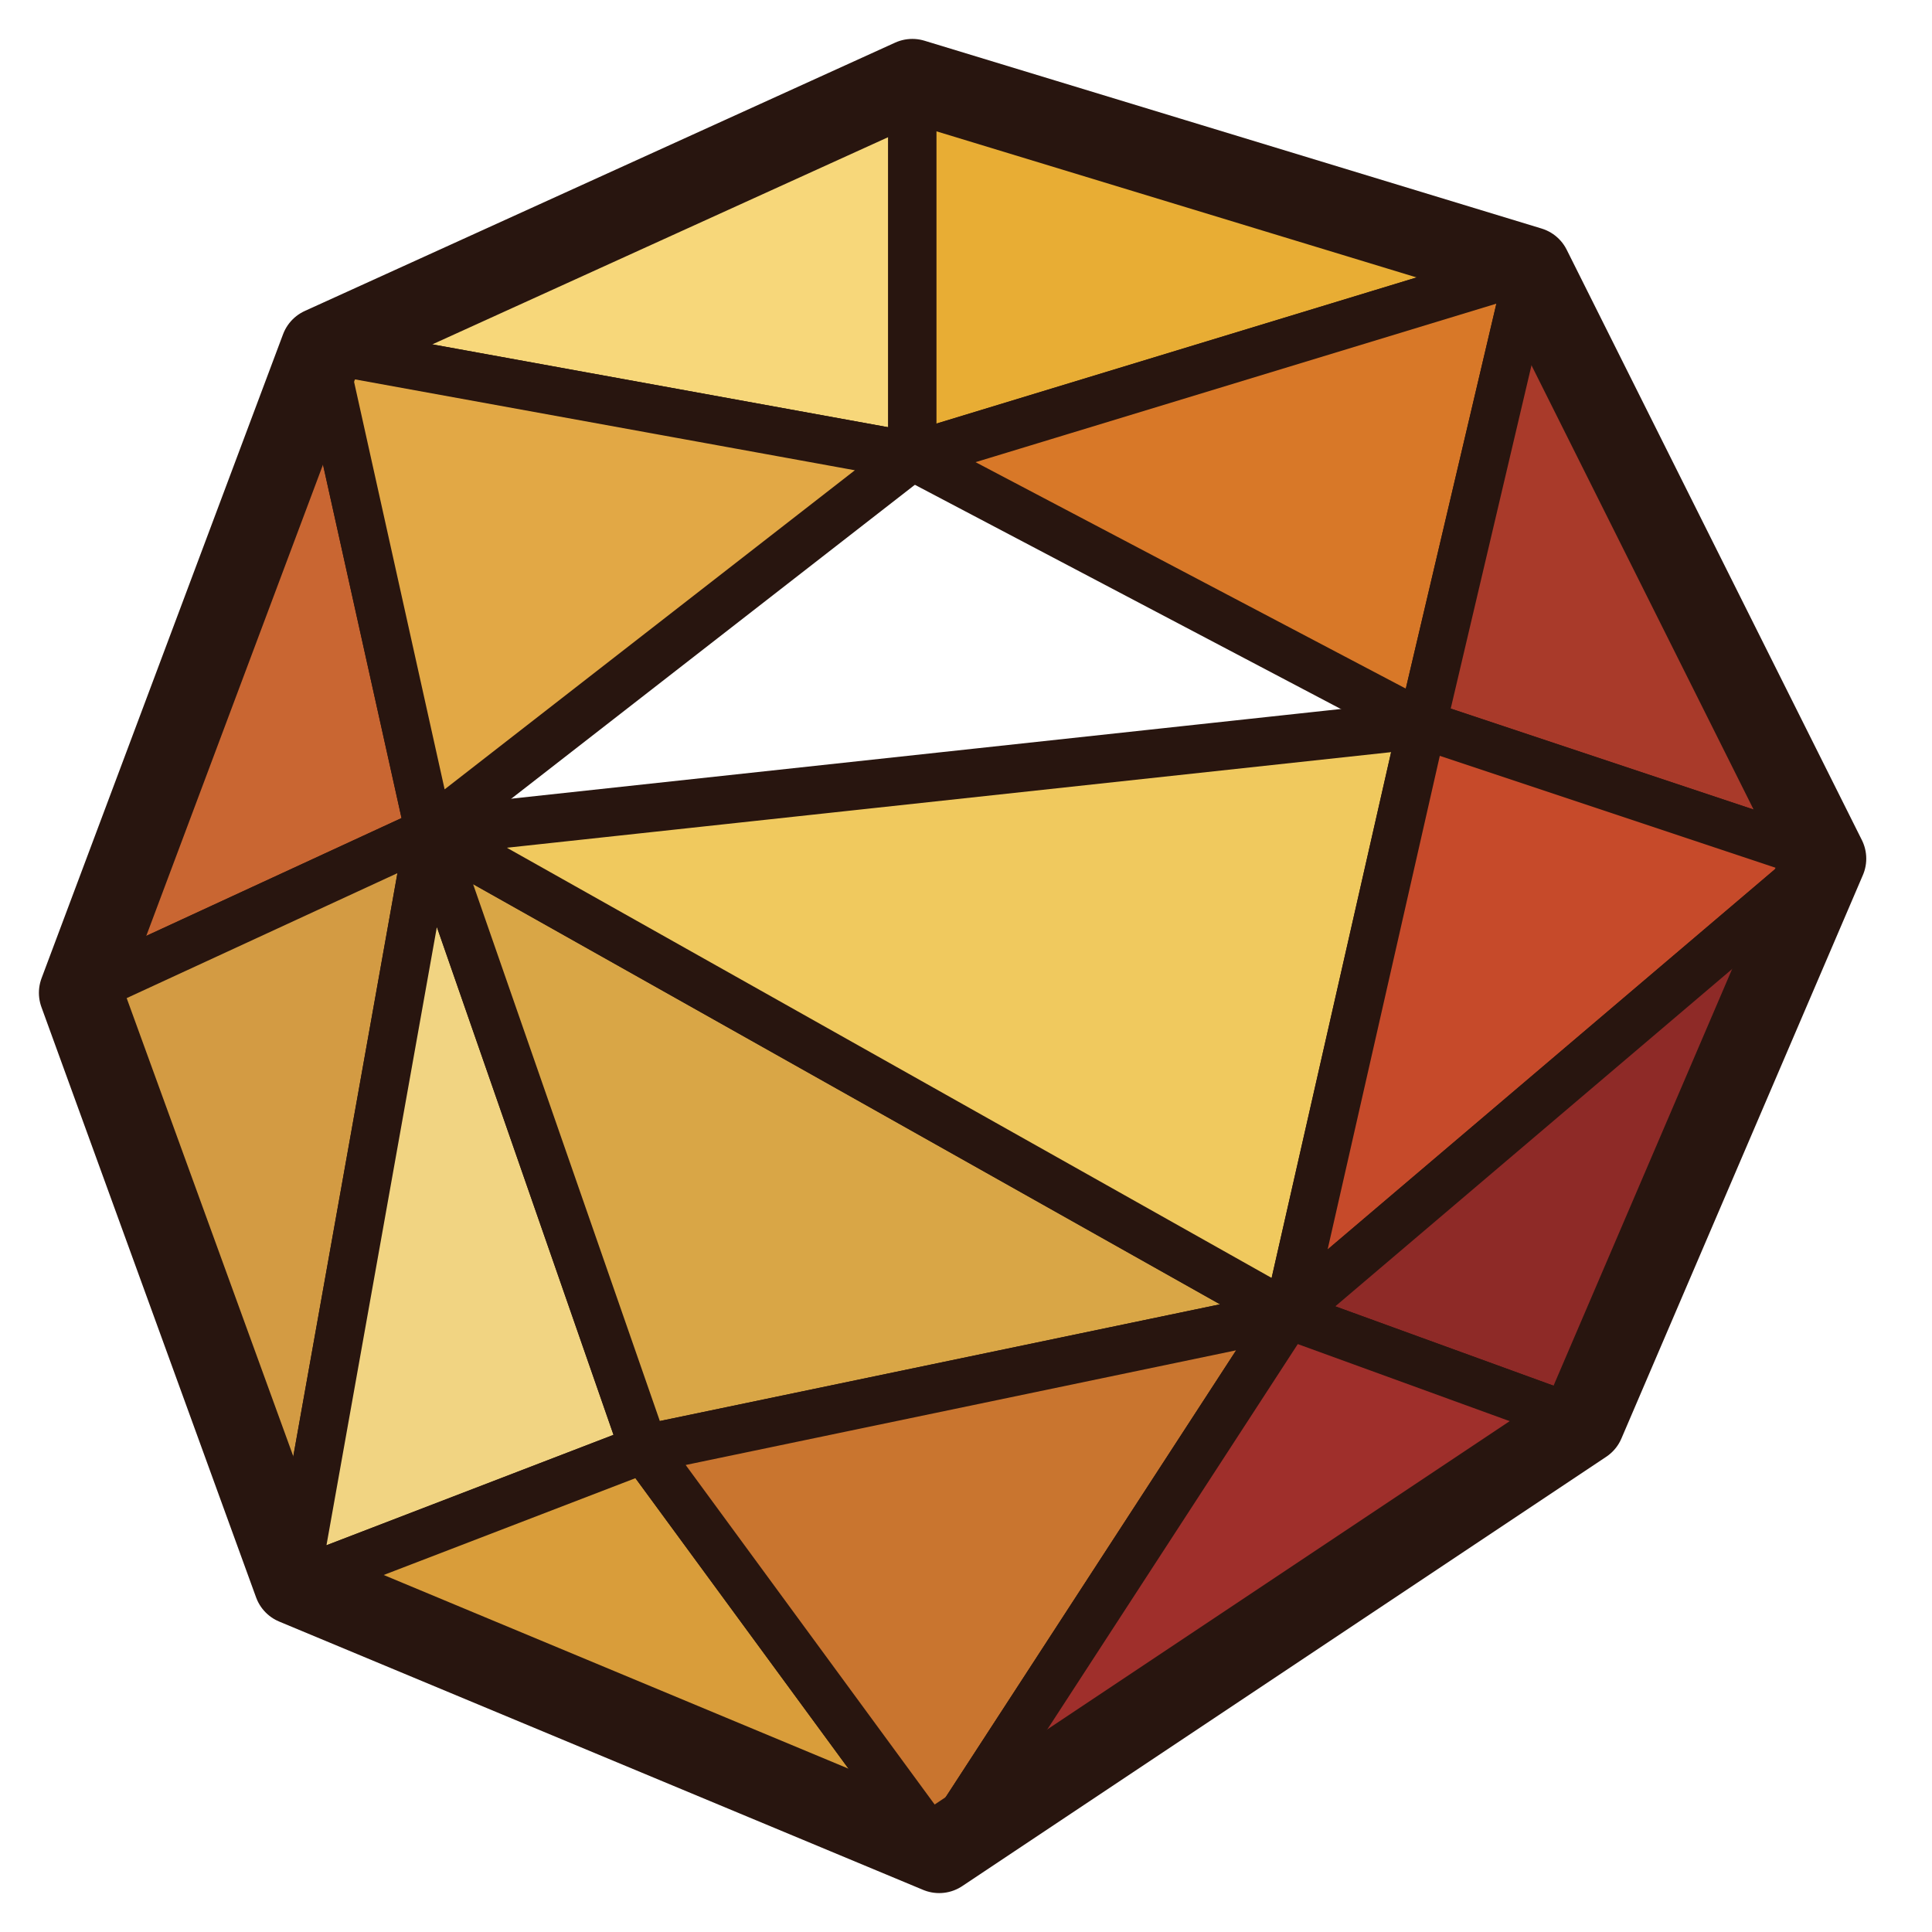
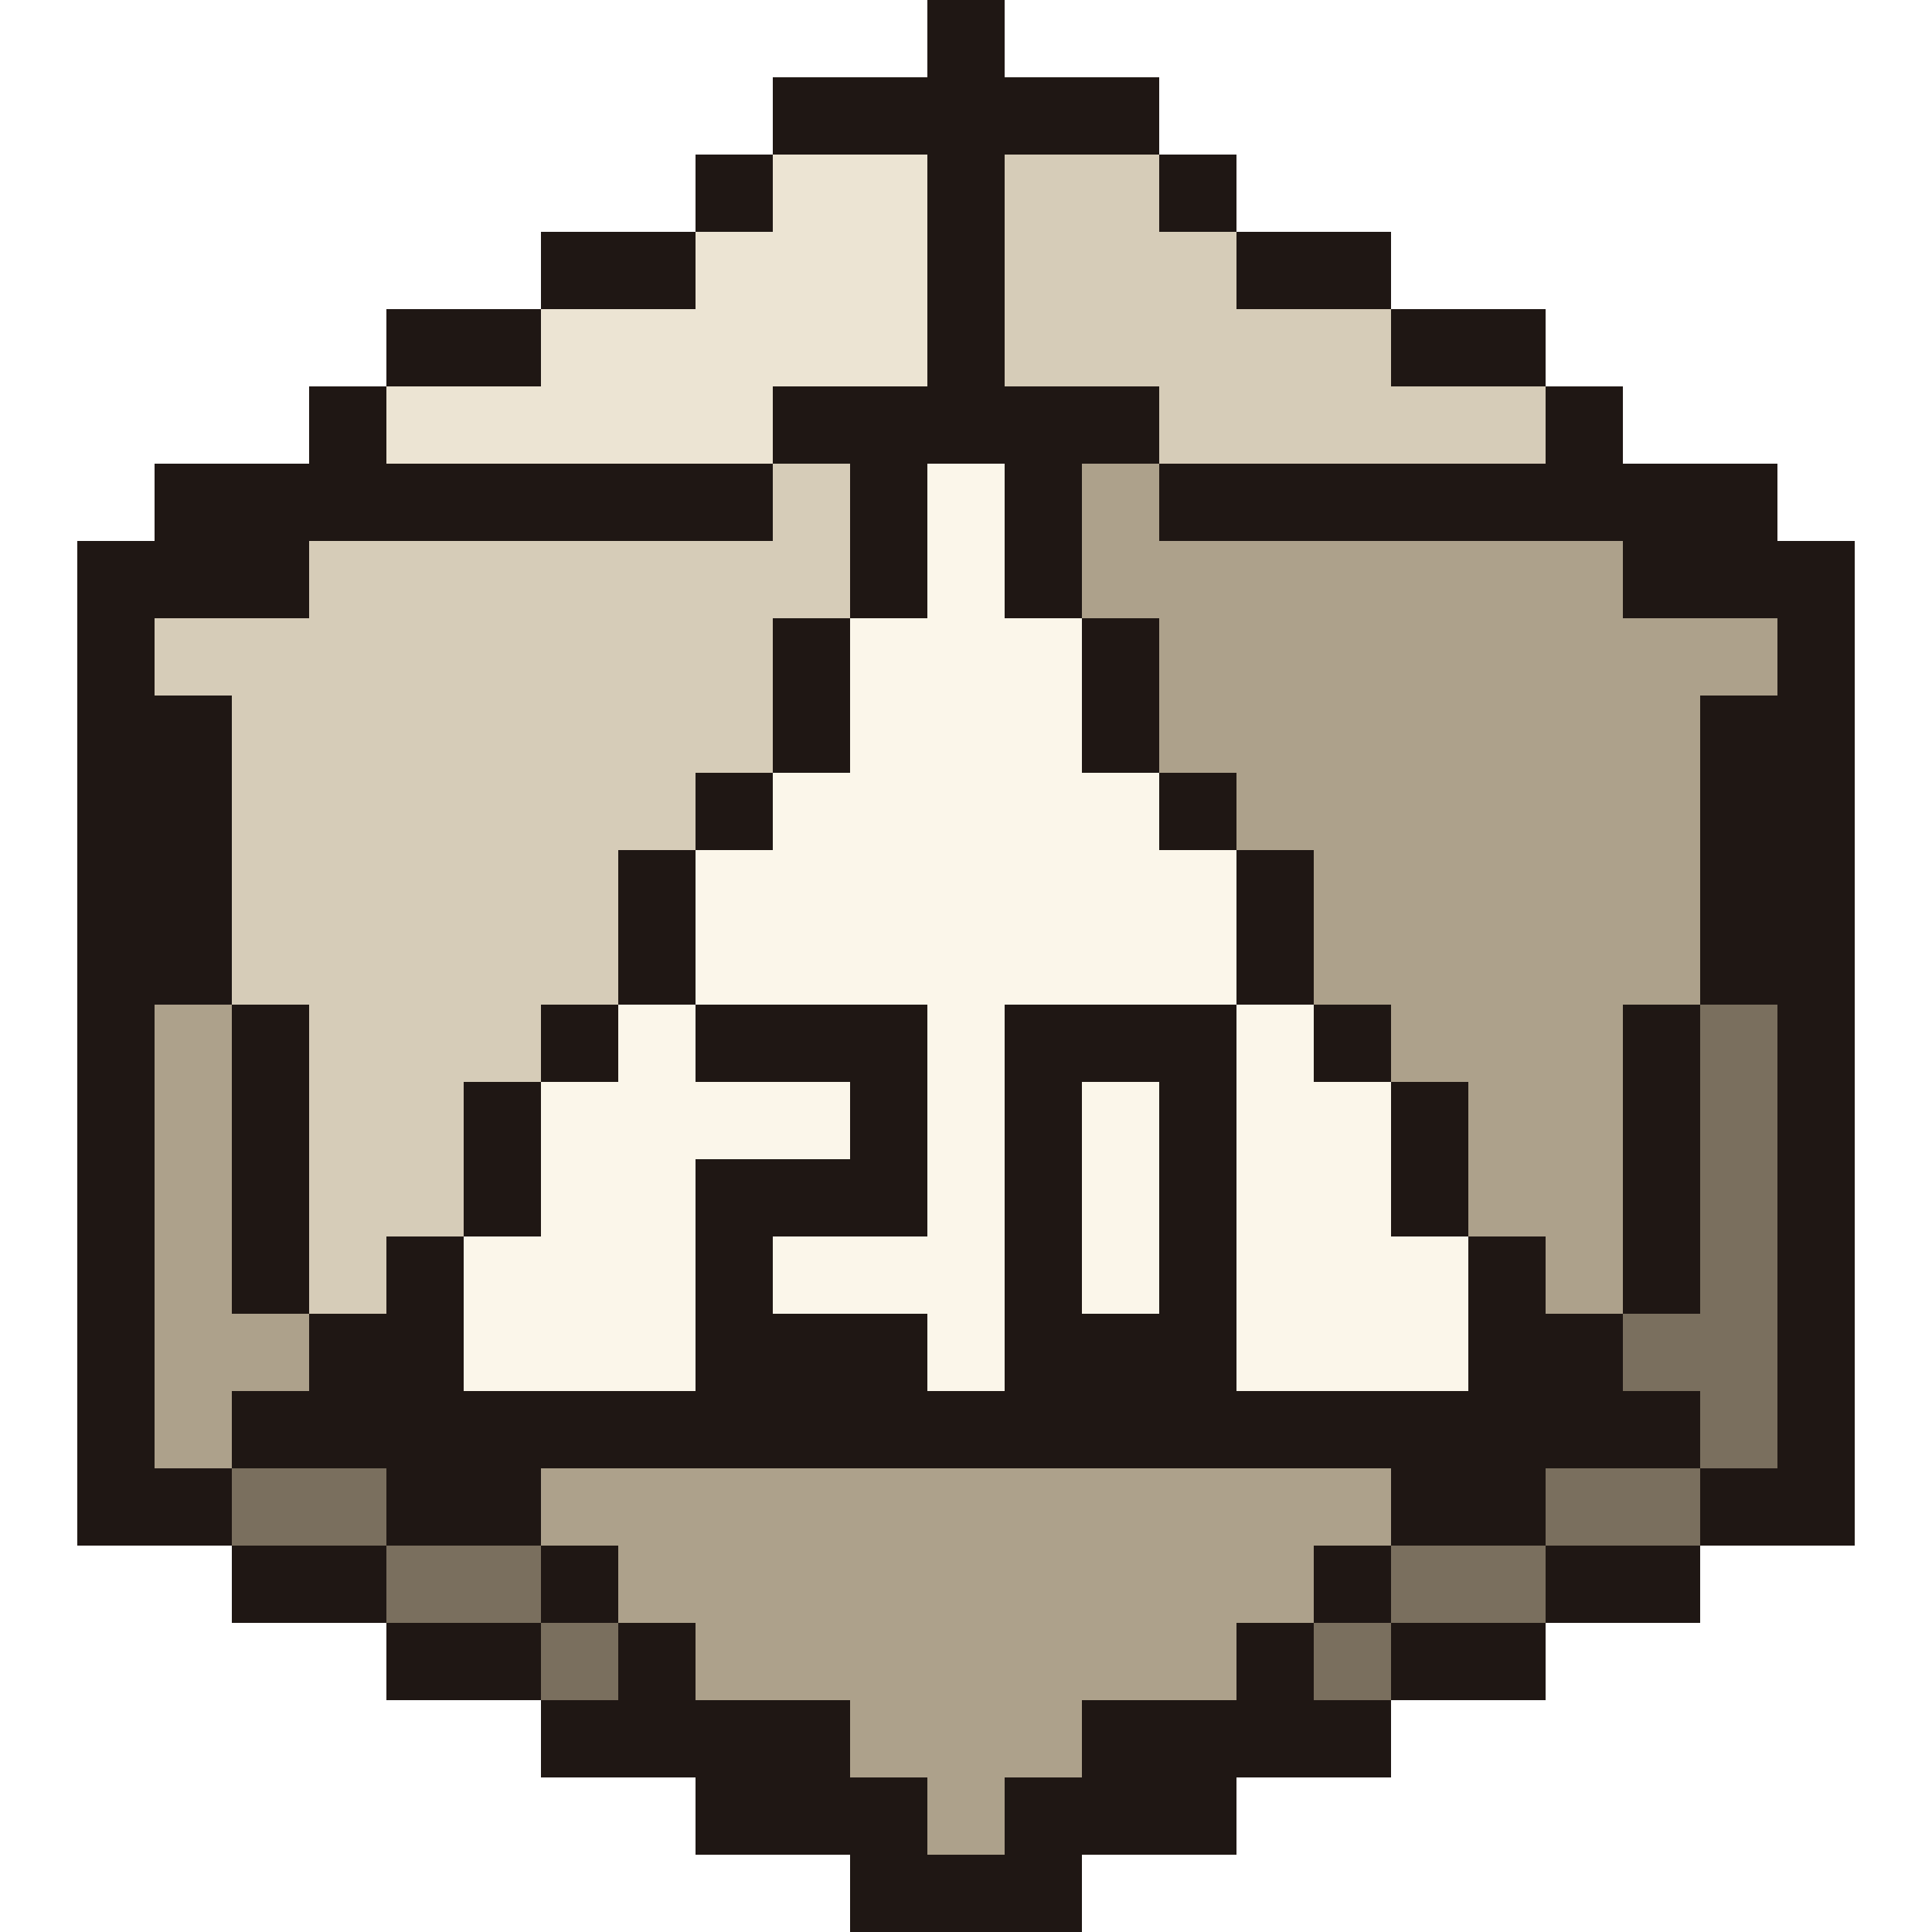
- <svg xmlns="http://www.w3.org/2000/svg" viewBox="0 0 72 72">
-   <g stroke="#28150f" stroke-width="1.8" stroke-linecap="round" stroke-linejoin="round">
-     <path d="M34 3 12 13l22 4Z" fill="#f7d77a" />
-     <path d="m34 3 23 7-23 7Z" fill="#e8ad34" />
-     <path d="M12 13 3 37l13-6Z" fill="#c96632" />
-     <path d="m12 13 4 18 18-14Z" fill="#e2a845" />
-     <path d="m34 17 19 10 4-17Z" fill="#d87828" />
-     <path d="m57 10-4 17 15 5Z" fill="#a93a2a" />
-     <path d="m3 37 8 22 5-28Z" fill="#d39b43" />
-     <path d="m11 59 13-5-8-23Z" fill="#f1d482" />
-     <path d="m16 31 8 23 24-5Z" fill="#d9a646" />
-     <path d="m16 31 32 18 5-22Z" fill="#f0c95e" />
-     <path d="m53 27-5 22 20-17Z" fill="#c64a2a" />
-     <path d="m68 32-20 17 11 4Z" fill="#8e2a27" />
-     <path d="m11 59 24 10-11-15Z" fill="#d99d3a" />
-     <path d="m24 54 11 15 13-20Z" fill="#c9752f" />
-     <path d="m35 69 24-16-11-4Z" fill="#9f2f2b" />
-   </g>
-   <path d="M34 3 57 10l11 22-9 21-24 16-24-10-8-22 9-24Z" fill="none" stroke="#28150f" stroke-width="3.1" stroke-linecap="round" stroke-linejoin="round" />
+ <svg xmlns="http://www.w3.org/2000/svg" viewBox="0 0 25 25" shape-rendering="crispEdges">
+   <path fill="#7a6f5e" d="M22 13h1v1h-1zM22 14h1v1h-1zM22 15h1v1h-1zM22 16h1v1h-1zM21 17h2v1h-2zM22 18h1v1h-1zM3 19h2v1h-2zM20 19h2v1h-2zM5 20h2v1h-2zM18 20h2v1h-2zM7 21h1v1h-1zM17 21h1v1h-1z" />
+   <path fill="#ada18b" d="M14 6h1v1h-1zM14 7h7v1h-7zM15 8h8v1h-8zM15 9h7v1h-7zM16 10h6v1h-6zM17 11h5v1h-5zM17 12h5v1h-5zM2 13h1v1h-1zM18 13h3v1h-3zM2 14h1v1h-1zM19 14h2v1h-2zM2 15h1v1h-1zM19 15h2v1h-2zM2 16h1v1h-1zM20 16h1v1h-1zM2 17h2v1h-2zM2 18h1v1h-1zM7 19h11v1h-11zM8 20h9v1h-9zM9 21h7v1h-7zM11 22h3v1h-3zM12 23h1v1h-1z" />
+   <path fill="#d6ccb8" d="M13 2h2v1h-2zM13 3h3v1h-3zM13 4h5v1h-5zM15 5h5v1h-5zM10 6h1v1h-1zM4 7h7v1h-7zM2 8h8v1h-8zM3 9h7v1h-7zM3 10h6v1h-6zM3 11h5v1h-5zM3 12h5v1h-5zM4 13h3v1h-3zM4 14h2v1h-2zM4 15h2v1h-2zM4 16h1v1h-1z" />
+   <path fill="#ece4d3" d="M10 2h2v1h-2zM9 3h3v1h-3zM7 4h5v1h-5zM5 5h5v1h-5z" />
+   <path fill="#fbf6ea" d="M12 6h1v1h-1zM12 7h1v1h-1zM11 8h3v1h-3zM11 9h3v1h-3zM10 10h5v1h-5zM9 11h7v1h-7zM9 12h7v1h-7zM8 13h1v1h-1zM12 13h1v1h-1zM16 13h1v1h-1zM7 14h4v1h-4zM12 14h1v1h-1zM14 14h1v1h-1zM16 14h2v1h-2zM7 15h2v1h-2zM12 15h1v1h-1zM14 15h1v1h-1zM16 15h2v1h-2zM6 16h3v1h-3zM10 16h3v1h-3zM14 16h1v1h-1zM16 16h3v1h-3zM6 17h3v1h-3zM12 17h1v1h-1zM16 17h3v1h-3z" />
+   <path fill="#1f1714" d="M12 0h1v1h-1zM10 1h5v1h-5zM9 2h1v1h-1zM12 2h1v1h-1zM15 2h1v1h-1zM7 3h2v1h-2zM12 3h1v1h-1zM16 3h2v1h-2zM5 4h2v1h-2zM12 4h1v1h-1zM18 4h2v1h-2zM4 5h1v1h-1zM10 5h5v1h-5zM20 5h1v1h-1zM2 6h8v1h-8zM11 6h1v1h-1zM13 6h1v1h-1zM15 6h8v1h-8zM1 7h3v1h-3zM11 7h1v1h-1zM13 7h1v1h-1zM21 7h3v1h-3zM1 8h1v1h-1zM10 8h1v1h-1zM14 8h1v1h-1zM23 8h1v1h-1zM1 9h2v1h-2zM10 9h1v1h-1zM14 9h1v1h-1zM22 9h2v1h-2zM1 10h2v1h-2zM9 10h1v1h-1zM15 10h1v1h-1zM22 10h2v1h-2zM1 11h2v1h-2zM8 11h1v1h-1zM16 11h1v1h-1zM22 11h2v1h-2zM1 12h2v1h-2zM8 12h1v1h-1zM16 12h1v1h-1zM22 12h2v1h-2zM1 13h1v1h-1zM3 13h1v1h-1zM7 13h1v1h-1zM9 13h3v1h-3zM13 13h3v1h-3zM17 13h1v1h-1zM21 13h1v1h-1zM23 13h1v1h-1zM1 14h1v1h-1zM3 14h1v1h-1zM6 14h1v1h-1zM11 14h1v1h-1zM13 14h1v1h-1zM15 14h1v1h-1zM18 14h1v1h-1zM21 14h1v1h-1zM23 14h1v1h-1zM1 15h1v1h-1zM3 15h1v1h-1zM6 15h1v1h-1zM9 15h3v1h-3zM13 15h1v1h-1zM15 15h1v1h-1zM18 15h1v1h-1zM21 15h1v1h-1zM23 15h1v1h-1zM1 16h1v1h-1zM3 16h1v1h-1zM5 16h1v1h-1zM9 16h1v1h-1zM13 16h1v1h-1zM15 16h1v1h-1zM19 16h1v1h-1zM21 16h1v1h-1zM23 16h1v1h-1zM1 17h1v1h-1zM4 17h2v1h-2zM9 17h3v1h-3zM13 17h3v1h-3zM19 17h2v1h-2zM23 17h1v1h-1zM1 18h1v1h-1zM3 18h19v1h-19zM23 18h1v1h-1zM1 19h2v1h-2zM5 19h2v1h-2zM18 19h2v1h-2zM22 19h2v1h-2zM3 20h2v1h-2zM7 20h1v1h-1zM17 20h1v1h-1zM20 20h2v1h-2zM5 21h2v1h-2zM8 21h1v1h-1zM16 21h1v1h-1zM18 21h2v1h-2zM7 22h4v1h-4zM14 22h4v1h-4zM9 23h3v1h-3zM13 23h3v1h-3zM11 24h3v1h-3z" />
</svg>
